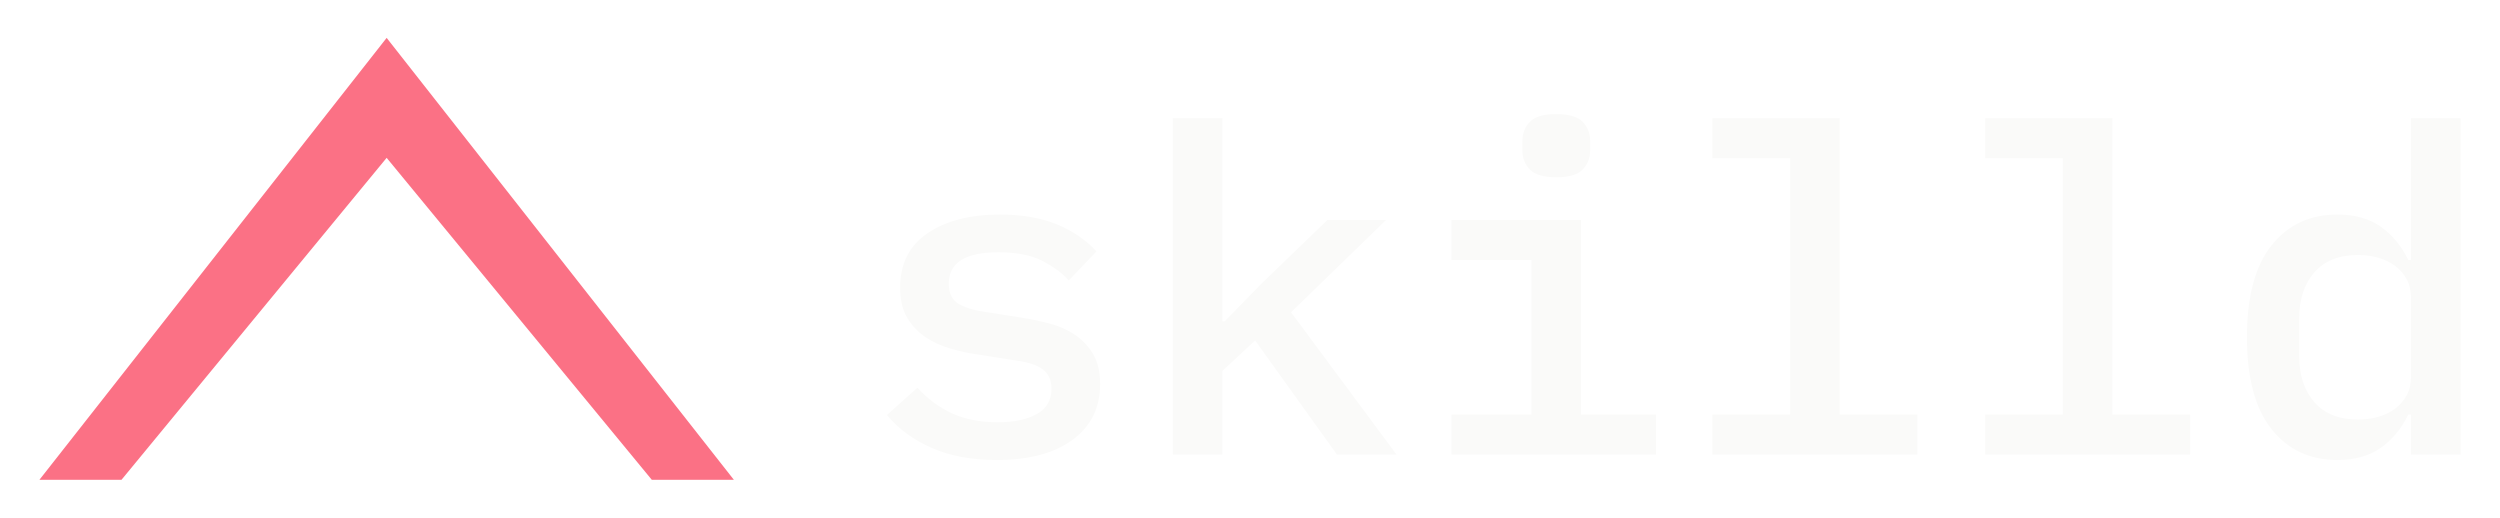
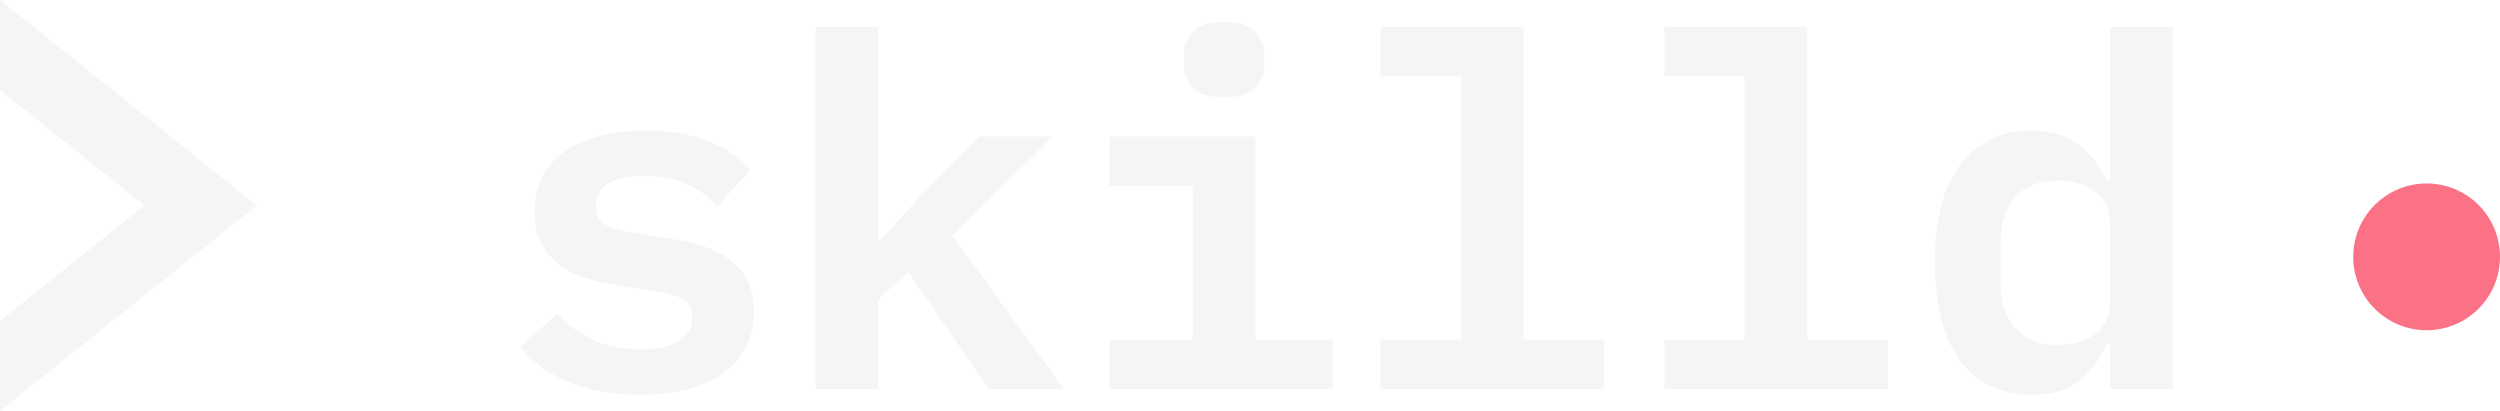
- <svg xmlns="http://www.w3.org/2000/svg" width="396" height="82" viewBox="-6.00 16.00 395.51 82.00" role="img" aria-label="skilld">
-   <path d="M55 22 L110 92 L97 92 L55 41 L13 92 L0 92 Z" fill="#fb7185" />
-   <path d="M151.672 88.864Q145.624 88.864 141.268 86.92Q136.912 84.976 134.248 81.736L139.072 77.416Q141.52 80.08 144.58 81.484Q147.64 82.888 151.816 82.888Q155.632 82.888 157.972 81.592Q160.312 80.296 160.312 77.56Q160.312 76.408 159.88 75.616Q159.448 74.824 158.656 74.32Q157.864 73.816 156.82 73.528Q155.776 73.24 154.624 73.096L148.72 72.16Q146.56 71.872 144.328 71.224Q142.096 70.576 140.332 69.388Q138.568 68.2 137.452 66.328Q136.336 64.456 136.336 61.576Q136.336 55.888 140.692 52.936Q145.048 49.984 152.176 49.984Q157.36 49.984 161.14 51.532Q164.92 53.08 167.44 55.816L163.048 60.424Q161.608 58.768 158.944 57.364Q156.28 55.96 151.888 55.96Q144.04 55.96 144.04 60.928Q144.04 63.304 145.732 64.204Q147.424 65.104 149.728 65.392L155.632 66.328Q157.864 66.688 160.06 67.264Q162.256 67.84 164.02 69.028Q165.784 70.216 166.9 72.088Q168.016 73.96 168.016 76.84Q168.016 82.456 163.66 85.66Q159.304 88.864 151.672 88.864Z M179.536 34.72H187.384V66.904H187.744L193.576 60.928L204.016 50.848H213.304L198.256 65.464L214.96 88.0H205.528L192.568 69.928L187.384 74.752V88.0H179.536Z M240.304 44.08Q237.28 44.08 236.092 42.856Q234.904 41.632 234.904 39.832V38.32Q234.904 36.52 236.092 35.296Q237.28 34.072 240.232 34.072Q243.256 34.072 244.444 35.296Q245.632 36.52 245.632 38.32V39.832Q245.632 41.632 244.444 42.856Q243.256 44.08 240.304 44.08ZM223.672 81.664H236.344V57.184H223.672V50.848H244.192V81.664H256.072V88.0H223.672Z M265.0 81.664H277.312V41.056H265.0V34.72H285.16V81.664H297.472V88.0H265.0Z M308.2 81.664H320.512V41.056H308.2V34.72H328.36V81.664H340.672V88.0H308.2Z M375.664 81.664H375.232Q373.576 85.048 370.84 86.956Q368.104 88.864 364.0 88.864Q357.448 88.864 353.56 83.968Q349.672 79.072 349.672 69.424Q349.672 59.776 353.56 54.88Q357.448 49.984 364.0 49.984Q368.104 49.984 370.84 51.892Q373.576 53.8 375.232 57.184H375.664V34.72H383.512V88.0H375.664ZM367.24 82.456Q368.968 82.456 370.48 82.024Q371.992 81.592 373.144 80.728Q374.296 79.864 374.98 78.604Q375.664 77.344 375.664 75.616V63.232Q375.664 61.504 374.98 60.244Q374.296 58.984 373.144 58.12Q371.992 57.256 370.48 56.824Q368.968 56.392 367.24 56.392Q362.776 56.392 360.364 59.128Q357.952 61.864 357.952 66.4V72.448Q357.952 76.984 360.364 79.72Q362.776 82.456 367.24 82.456Z" fill="#fafaf9" />
+ <svg xmlns="http://www.w3.org/2000/svg" viewBox="0 -79.5 511 84" width="511" height="84">
+   <g class="ink" fill="#f5f5f4">
+     <path transform="matrix(1.3125 0 0 1.3125 -23.625 -103.125)" d="M58 50 L18 82 L18 68 L40.5 50 L18 32 L18 18 Z" />
+     <path transform="matrix(0.1 0 0 -0.1 101 0)" d="M298 -12Q213 -12 151 14.5Q89 41 54 86L129 154Q161 119 202.5 100Q244 81 299 81Q347 81 376 97Q405 113 405 146Q405 174 385.5 184Q366 194 334 199L251 212Q219 217 188.5 226.5Q158 236 134.5 253Q111 270 97 296.5Q83 323 83 361Q83 442 143.5 485Q204 528 310 528Q385 528 437.5 507Q490 486 524 448L457 374Q435 398 398.5 416.5Q362 435 306 435Q208 435 208 374Q208 346 228 335.5Q248 325 280 320L362 307Q395 302 425.5 292.5Q456 283 479.5 266Q503 249 517 223Q531 197 531 159Q531 79 469.5 33.5Q408 -12 298 -12Z" />
+     <path transform="matrix(0.1 0 0 -0.1 159 0)" d="M77 740L205 740L205 306L211 306L286 388L413 516L562 516L357 313L584 0L431 0L266 240L205 182L205 0L77 0Z" />
+     <path transform="matrix(0.1 0 0 -0.1 217 0)" d="M332 596Q287 596 268.5 615Q250 634 250 661L250 685Q250 712 268.5 731Q287 750 332 750Q377 750 395.5 731Q414 712 414 685L414 661Q414 634 395.5 615Q377 596 332 596ZM98 101L268 101L268 415L98 415L98 516L396 516L396 101L554 101L554 0L98 0Z" />
+     <path transform="matrix(0.1 0 0 -0.1 275 0)" d="M72 101L236 101L236 639L72 639L72 740L364 740L364 101L529 101L529 0L72 0Z" />
+     <path transform="matrix(0.1 0 0 -0.1 333 0)" d="M72 101L236 101L236 639L72 639L72 740L364 740L364 101L529 101L529 0L72 0Z" />
+     <path transform="matrix(0.1 0 0 -0.1 391 0)" d="M403 91L396 91Q375 44 338.5 16Q302 -12 242 -12Q198 -12 161.5 4.5Q125 21 99 54.5Q73 88 59 139Q45 190 45 258Q45 394 99 461Q153 528 242 528Q302 528 338.5 500Q375 472 396 425L403 425L403 740L531 740L531 0L403 0ZM296 90Q318 90 337.5 95.5Q357 101 371.5 111.5Q386 122 394.5 138.5Q403 155 403 177L403 339Q403 361 394.5 377.5Q386 394 371.5 404.5Q357 415 337.5 420.5Q318 426 296 426Q240 426 209.5 392Q179 358 179 299L179 217Q179 158 209.5 124Q240 90 296 90Z" />
+   </g>
+   <circle class="dot" cx="496" cy="-27" r="15" fill="#fb7185" />
</svg>
